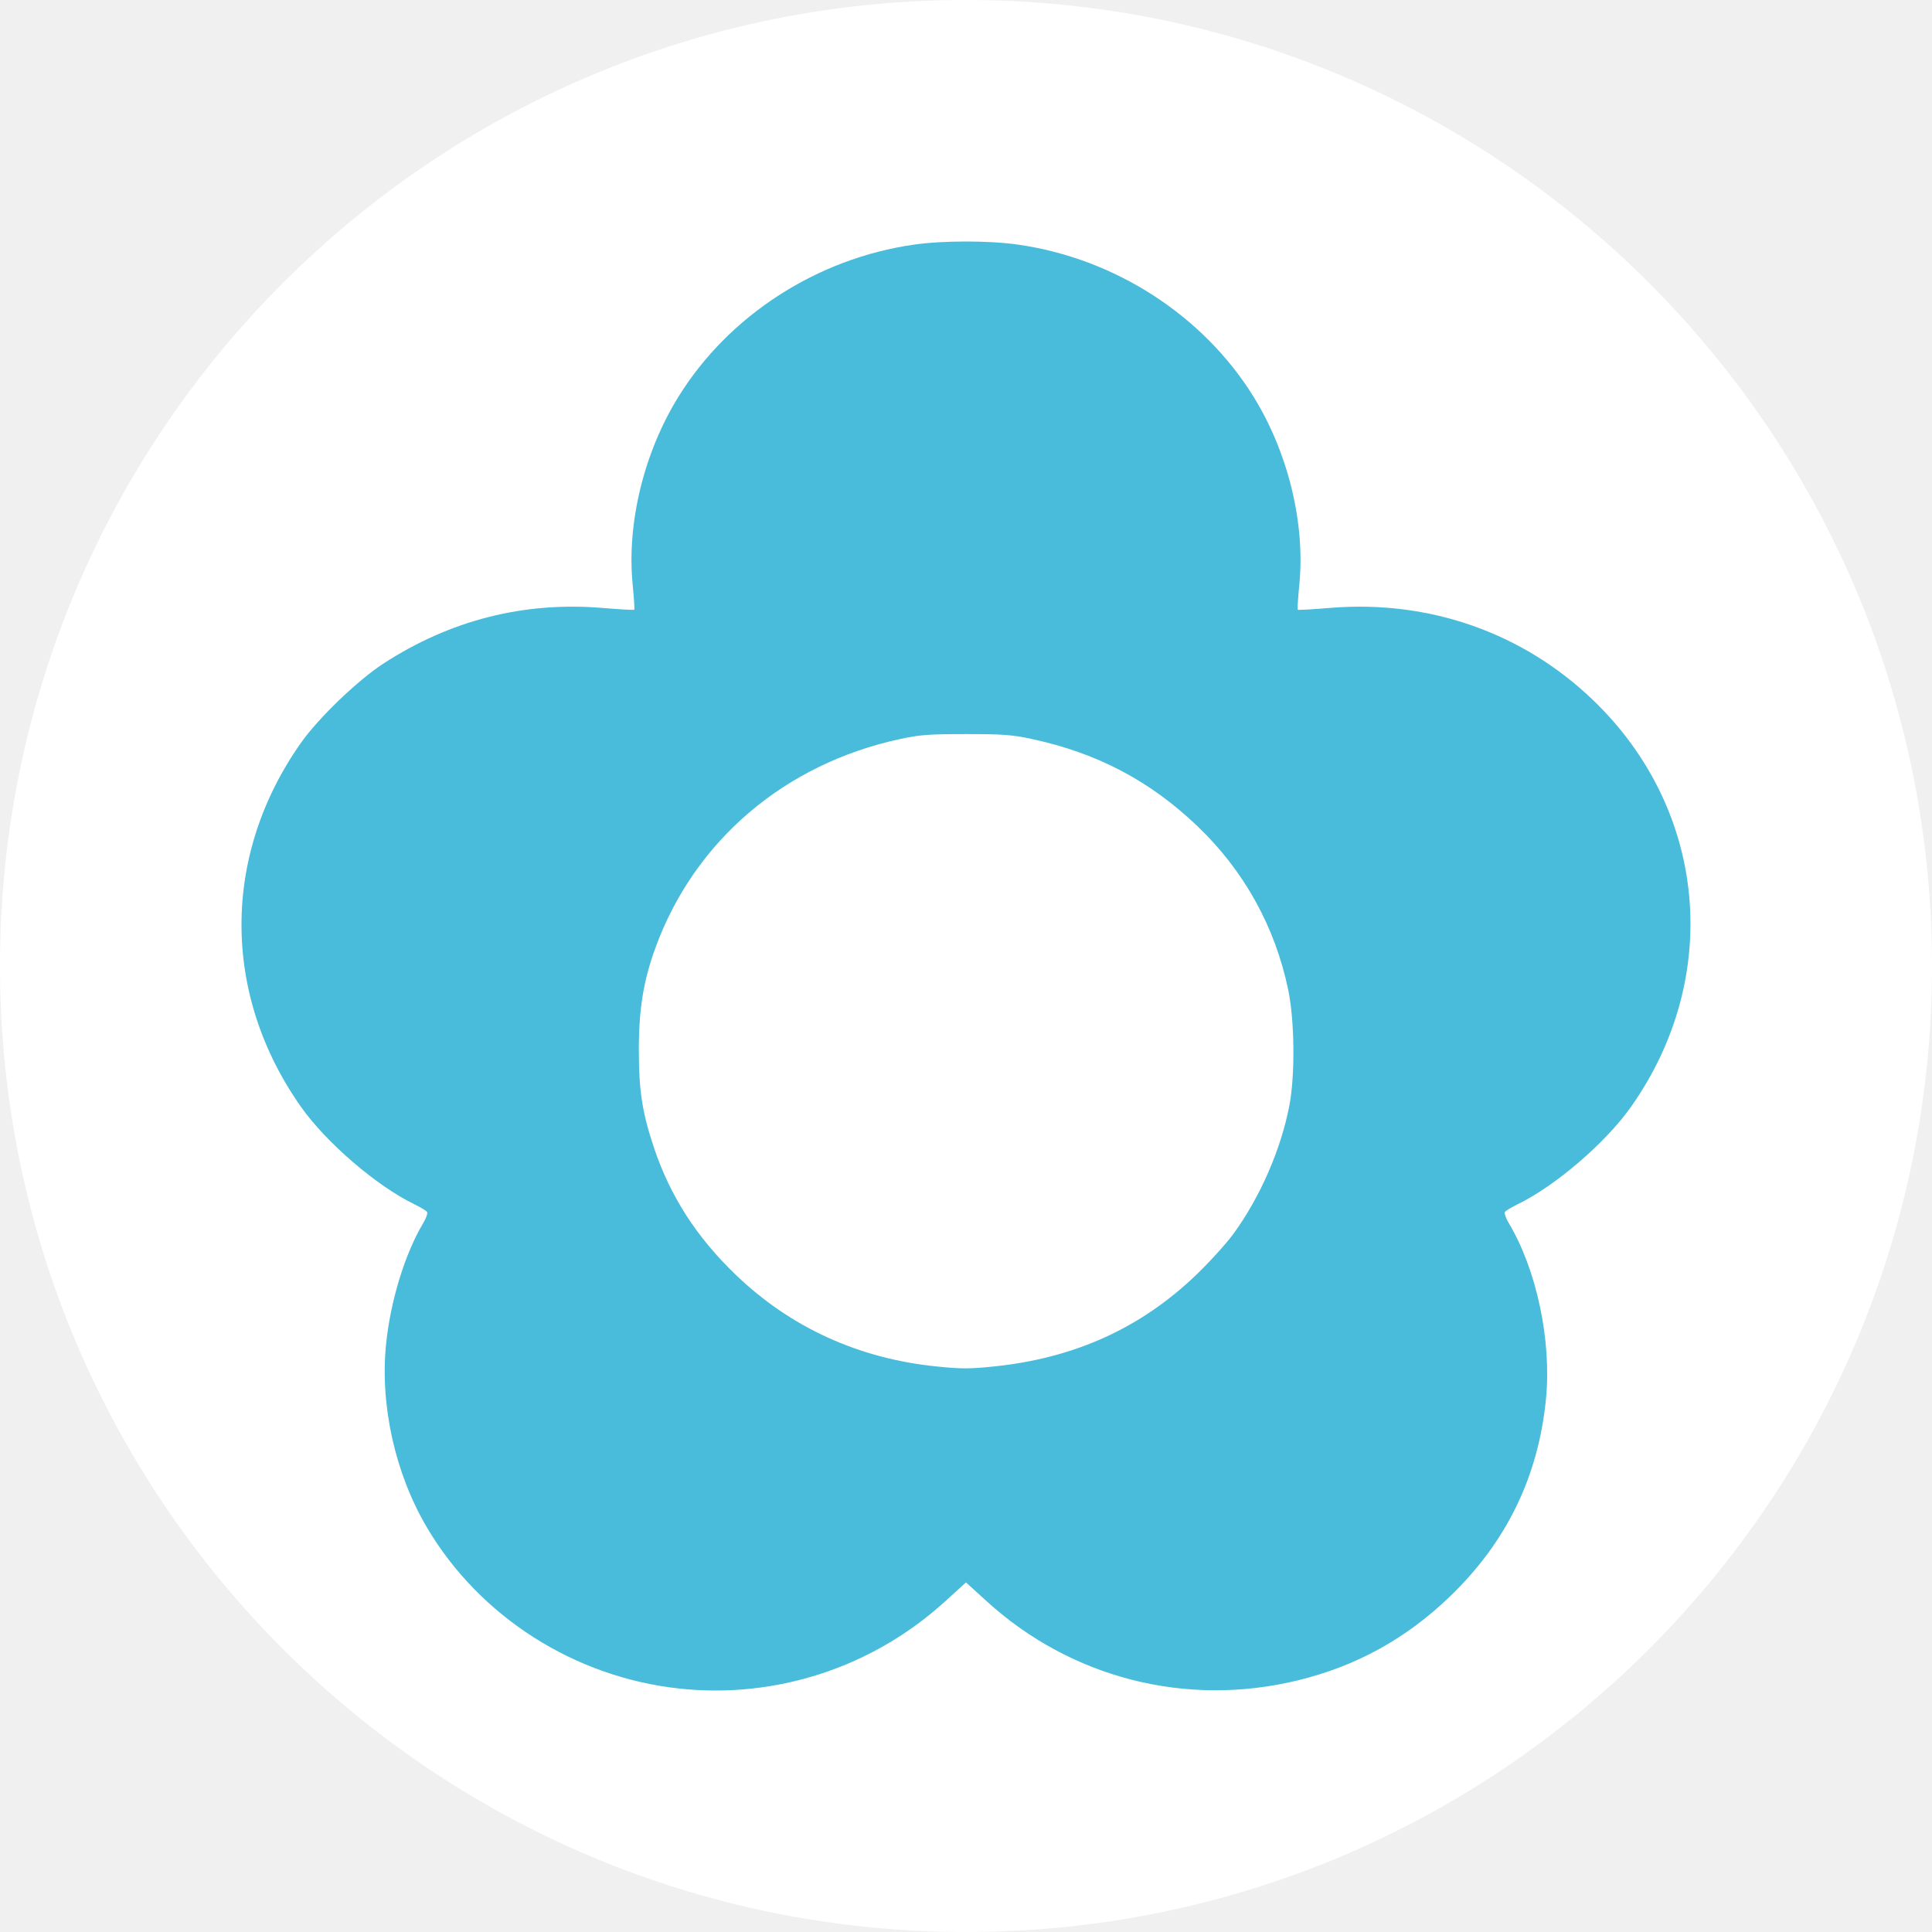
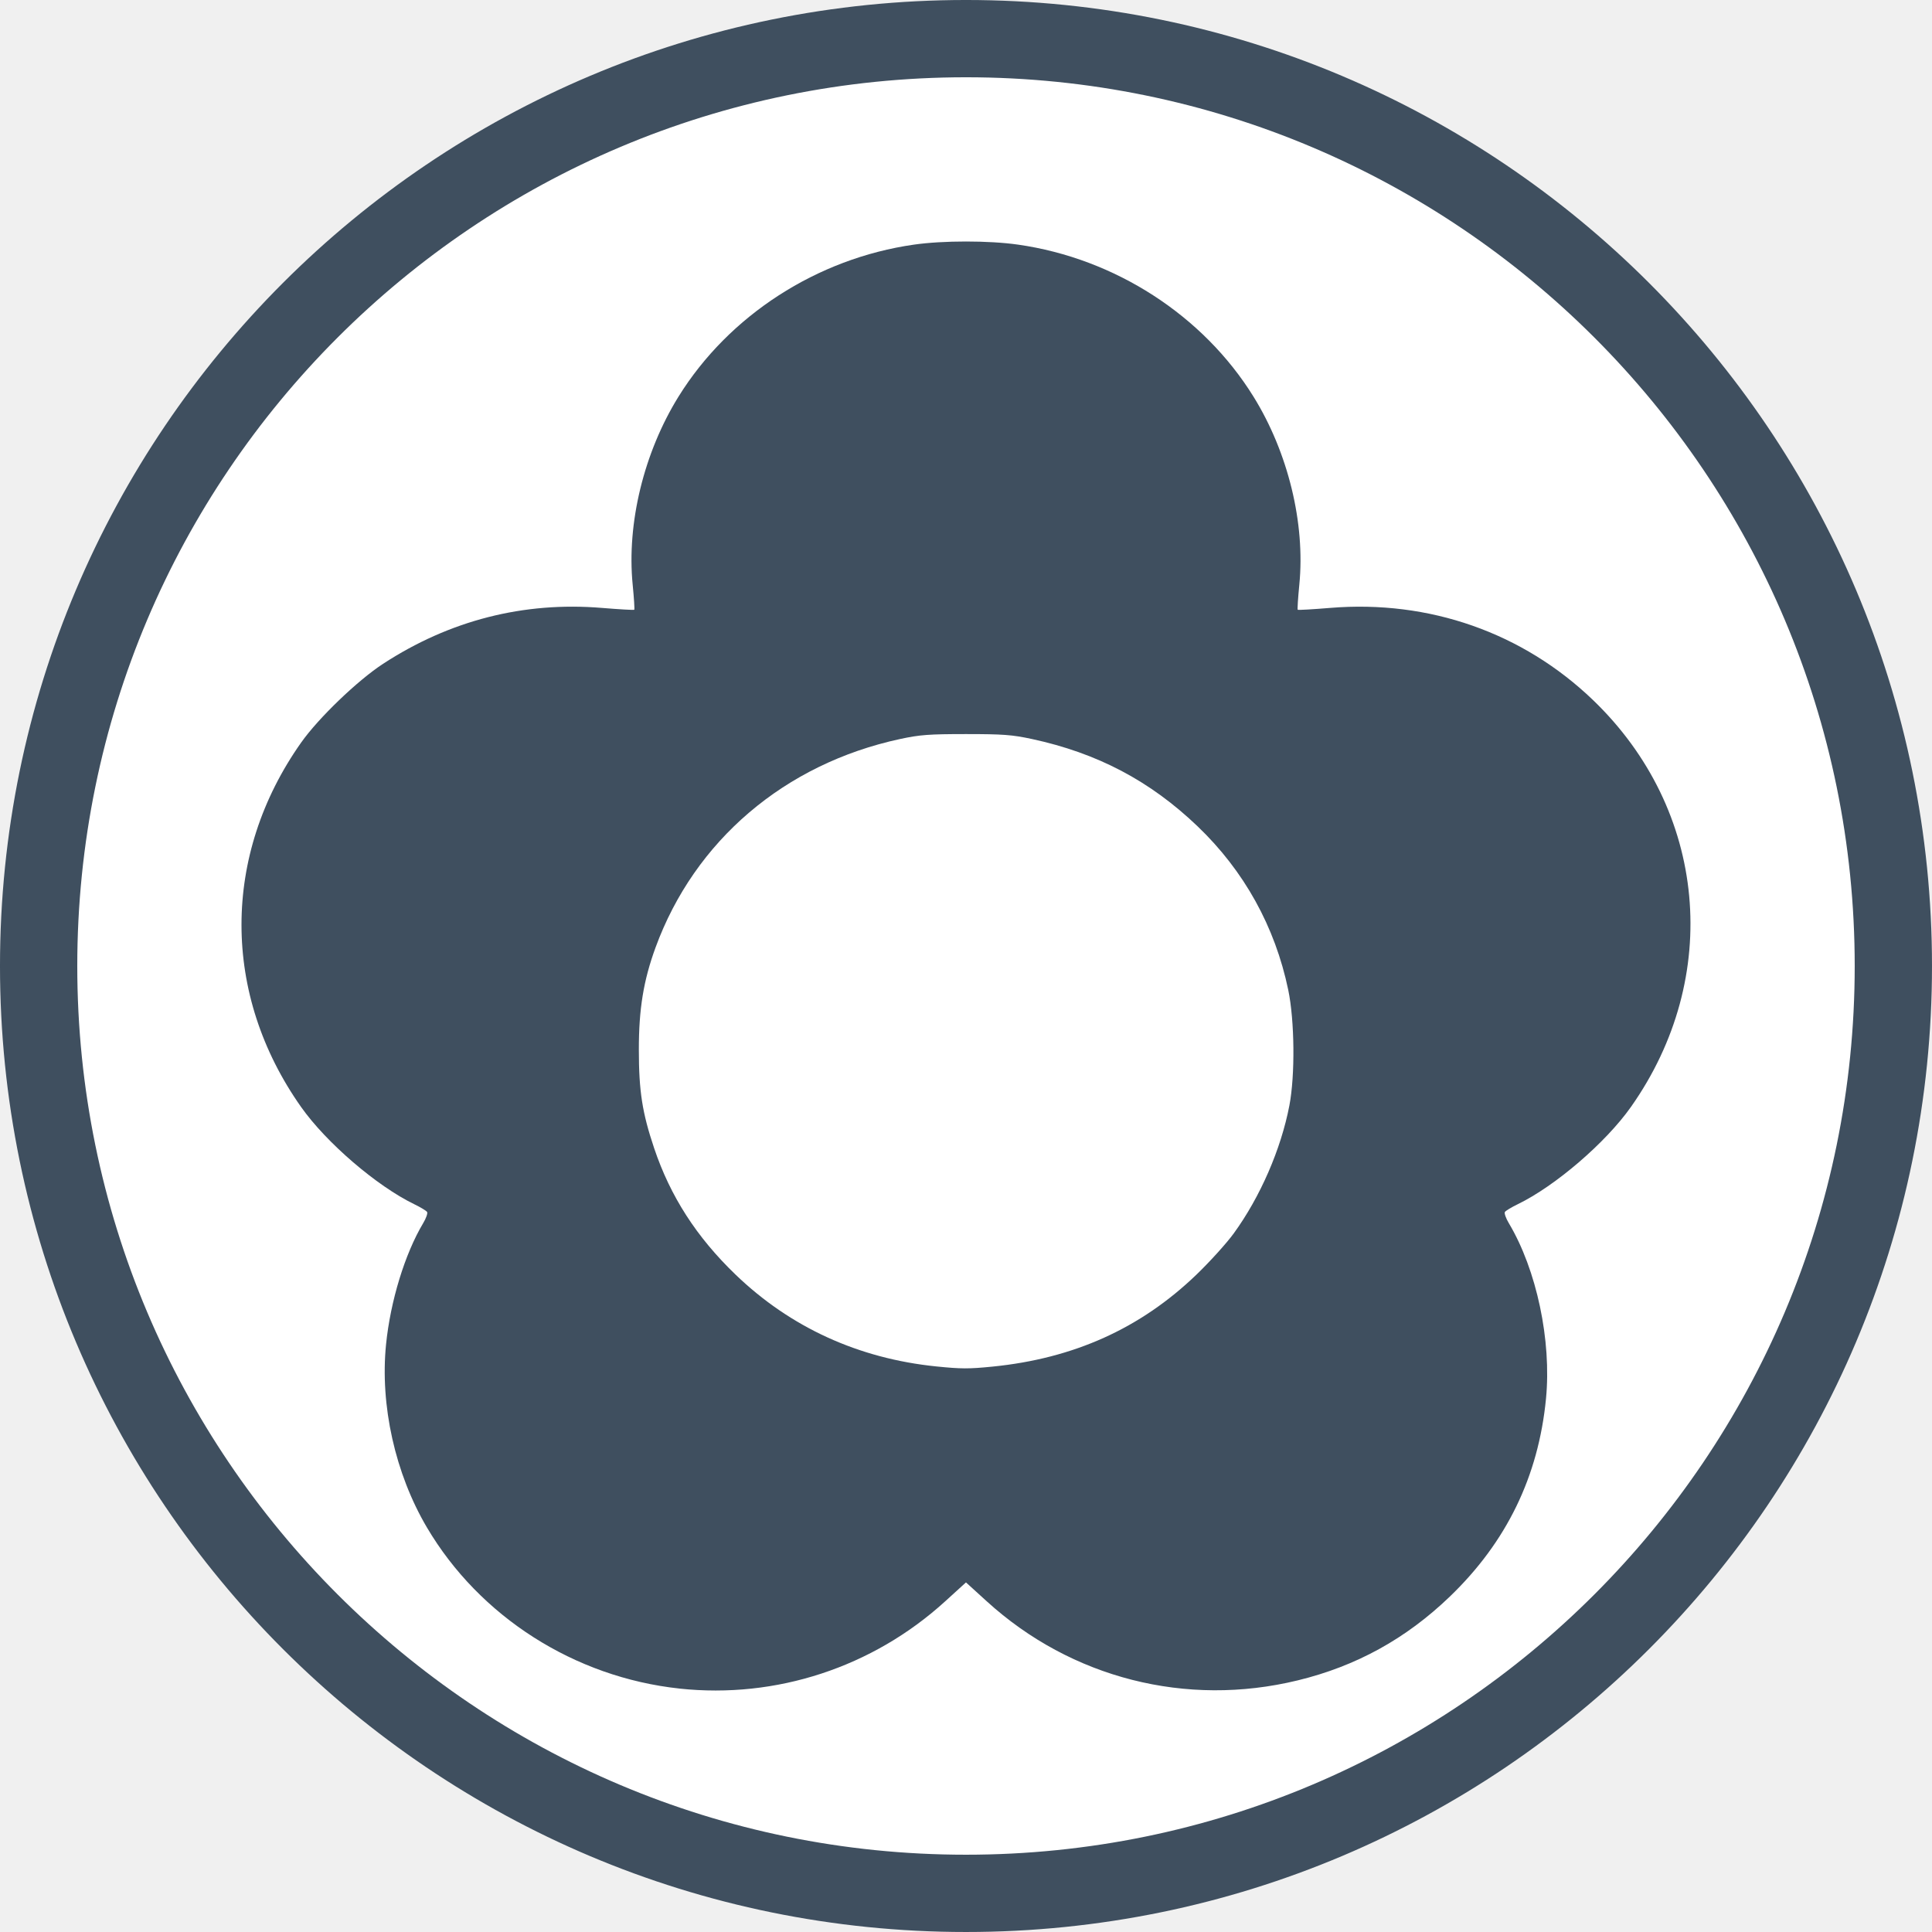
<svg xmlns="http://www.w3.org/2000/svg" width="100mm" height="100mm" viewBox="0 0 100 100" version="1.1" id="svg8">
  <defs id="defs2" />
  <g id="layer1" style="display:inline" transform="translate(274.7037,-132.1353)">
    <g id="g3480">
-       <circle r="50" cy="182.135" cx="-224.704" id="path1439" style="fill:#ffffff;fill-opacity:1;stroke:none;stroke-width:0.132" />
+       <circle r="48" cy="182.135" cx="-224.704" id="path1439" style="fill:#ffffff;fill-opacity:1;stroke:#3f4f5f;stroke-width:4" />
      <g transform="matrix(0.4312014,0,0,0.4145702,-24.92135,105.7288)" id="g3443" style="display:inline">
-         <path style="fill:#48bcda;stroke-width:0.265" d="m -497.71,274.516 c -12.604,-1.407 -24.004,-8.976 -30.328,-20.137 -3.801,-6.71 -5.629,-15.241 -4.892,-22.839 0.524,-5.406 2.264,-11.314 4.457,-15.132 0.353,-0.614 0.564,-1.241 0.47,-1.394 -0.094,-0.153 -0.788,-0.589 -1.542,-0.969 -4.505,-2.272 -10.553,-7.676 -13.578,-12.131 -9.546,-14.062 -9.546,-31.447 0,-45.508 2.077,-3.06 6.766,-7.749 9.826,-9.826 7.998,-5.43 16.887,-7.792 26.278,-6.985 2.084,0.179 3.832,0.283 3.884,0.23 0.053,-0.053 -0.034,-1.463 -0.192,-3.135 -0.725,-7.659 1.347,-16.502 5.499,-23.47 6.048,-10.148 16.627,-17.253 28.258,-18.981 3.517,-0.522 8.991,-0.522 12.508,0 11.631,1.727 22.21,8.833 28.258,18.981 4.153,6.967 6.225,15.81 5.499,23.47 -0.158,1.671 -0.245,3.082 -0.192,3.135 0.053,0.053 1.801,-0.051 3.884,-0.23 11.884,-1.022 23.142,3.084 31.573,11.515 13.69,13.69 15.552,34.569 4.531,50.804 -3.025,4.455 -9.073,9.859 -13.578,12.131 -0.754,0.38 -1.448,0.816 -1.542,0.969 -0.094,0.153 0.117,0.78 0.47,1.394 3.342,5.818 5.143,14.666 4.463,21.924 -0.909,9.707 -4.734,17.892 -11.545,24.702 -5.269,5.269 -11.238,8.688 -18.268,10.464 -13.374,3.378 -27.169,-0.273 -37.315,-9.875 l -2.495,-2.361 -2.511,2.377 c -8.69,8.224 -20.27,12.175 -31.885,10.879 z" id="path3435" />
+         <path style="fill:#3f4f5f;stroke-width:0.265" d="m -497.71,274.516 c -12.604,-1.407 -24.004,-8.976 -30.328,-20.137 -3.801,-6.71 -5.629,-15.241 -4.892,-22.839 0.524,-5.406 2.264,-11.314 4.457,-15.132 0.353,-0.614 0.564,-1.241 0.47,-1.394 -0.094,-0.153 -0.788,-0.589 -1.542,-0.969 -4.505,-2.272 -10.553,-7.676 -13.578,-12.131 -9.546,-14.062 -9.546,-31.447 0,-45.508 2.077,-3.06 6.766,-7.749 9.826,-9.826 7.998,-5.43 16.887,-7.792 26.278,-6.985 2.084,0.179 3.832,0.283 3.884,0.23 0.053,-0.053 -0.034,-1.463 -0.192,-3.135 -0.725,-7.659 1.347,-16.502 5.499,-23.47 6.048,-10.148 16.627,-17.253 28.258,-18.981 3.517,-0.522 8.991,-0.522 12.508,0 11.631,1.727 22.21,8.833 28.258,18.981 4.153,6.967 6.225,15.81 5.499,23.47 -0.158,1.671 -0.245,3.082 -0.192,3.135 0.053,0.053 1.801,-0.051 3.884,-0.23 11.884,-1.022 23.142,3.084 31.573,11.515 13.69,13.69 15.552,34.569 4.531,50.804 -3.025,4.455 -9.073,9.859 -13.578,12.131 -0.754,0.38 -1.448,0.816 -1.542,0.969 -0.094,0.153 0.117,0.78 0.47,1.394 3.342,5.818 5.143,14.666 4.463,21.924 -0.909,9.707 -4.734,17.892 -11.545,24.702 -5.269,5.269 -11.238,8.688 -18.268,10.464 -13.374,3.378 -27.169,-0.273 -37.315,-9.875 l -2.495,-2.361 -2.511,2.377 c -8.69,8.224 -20.27,12.175 -31.885,10.879 z" id="path3435" />
        <path style="fill:#ffffff;stroke-width:0.265" d="m -460.139,234.32 c 9.76,-1.011 17.782,-4.774 24.488,-11.487 1.608,-1.61 3.622,-3.925 4.474,-5.144 3.18,-4.55 5.67,-10.501 6.678,-15.963 0.697,-3.775 0.633,-10.594 -0.136,-14.434 -1.58,-7.897 -5.296,-14.871 -10.889,-20.436 -5.699,-5.669 -12.023,-9.134 -19.884,-10.894 -2.361,-0.529 -3.471,-0.615 -7.906,-0.615 -4.435,0 -5.545,0.086 -7.906,0.615 -13.864,3.104 -24.67,12.686 -29.364,26.038 -1.446,4.114 -2.006,7.681 -2.002,12.77 0.004,5.165 0.406,7.854 1.838,12.284 1.944,6.014 5.089,11.094 9.77,15.779 6.583,6.59 14.765,10.48 24.115,11.466 2.967,0.313 3.883,0.316 6.723,0.021 z" id="path3427" />
      </g>
    </g>
  </g>
</svg>
